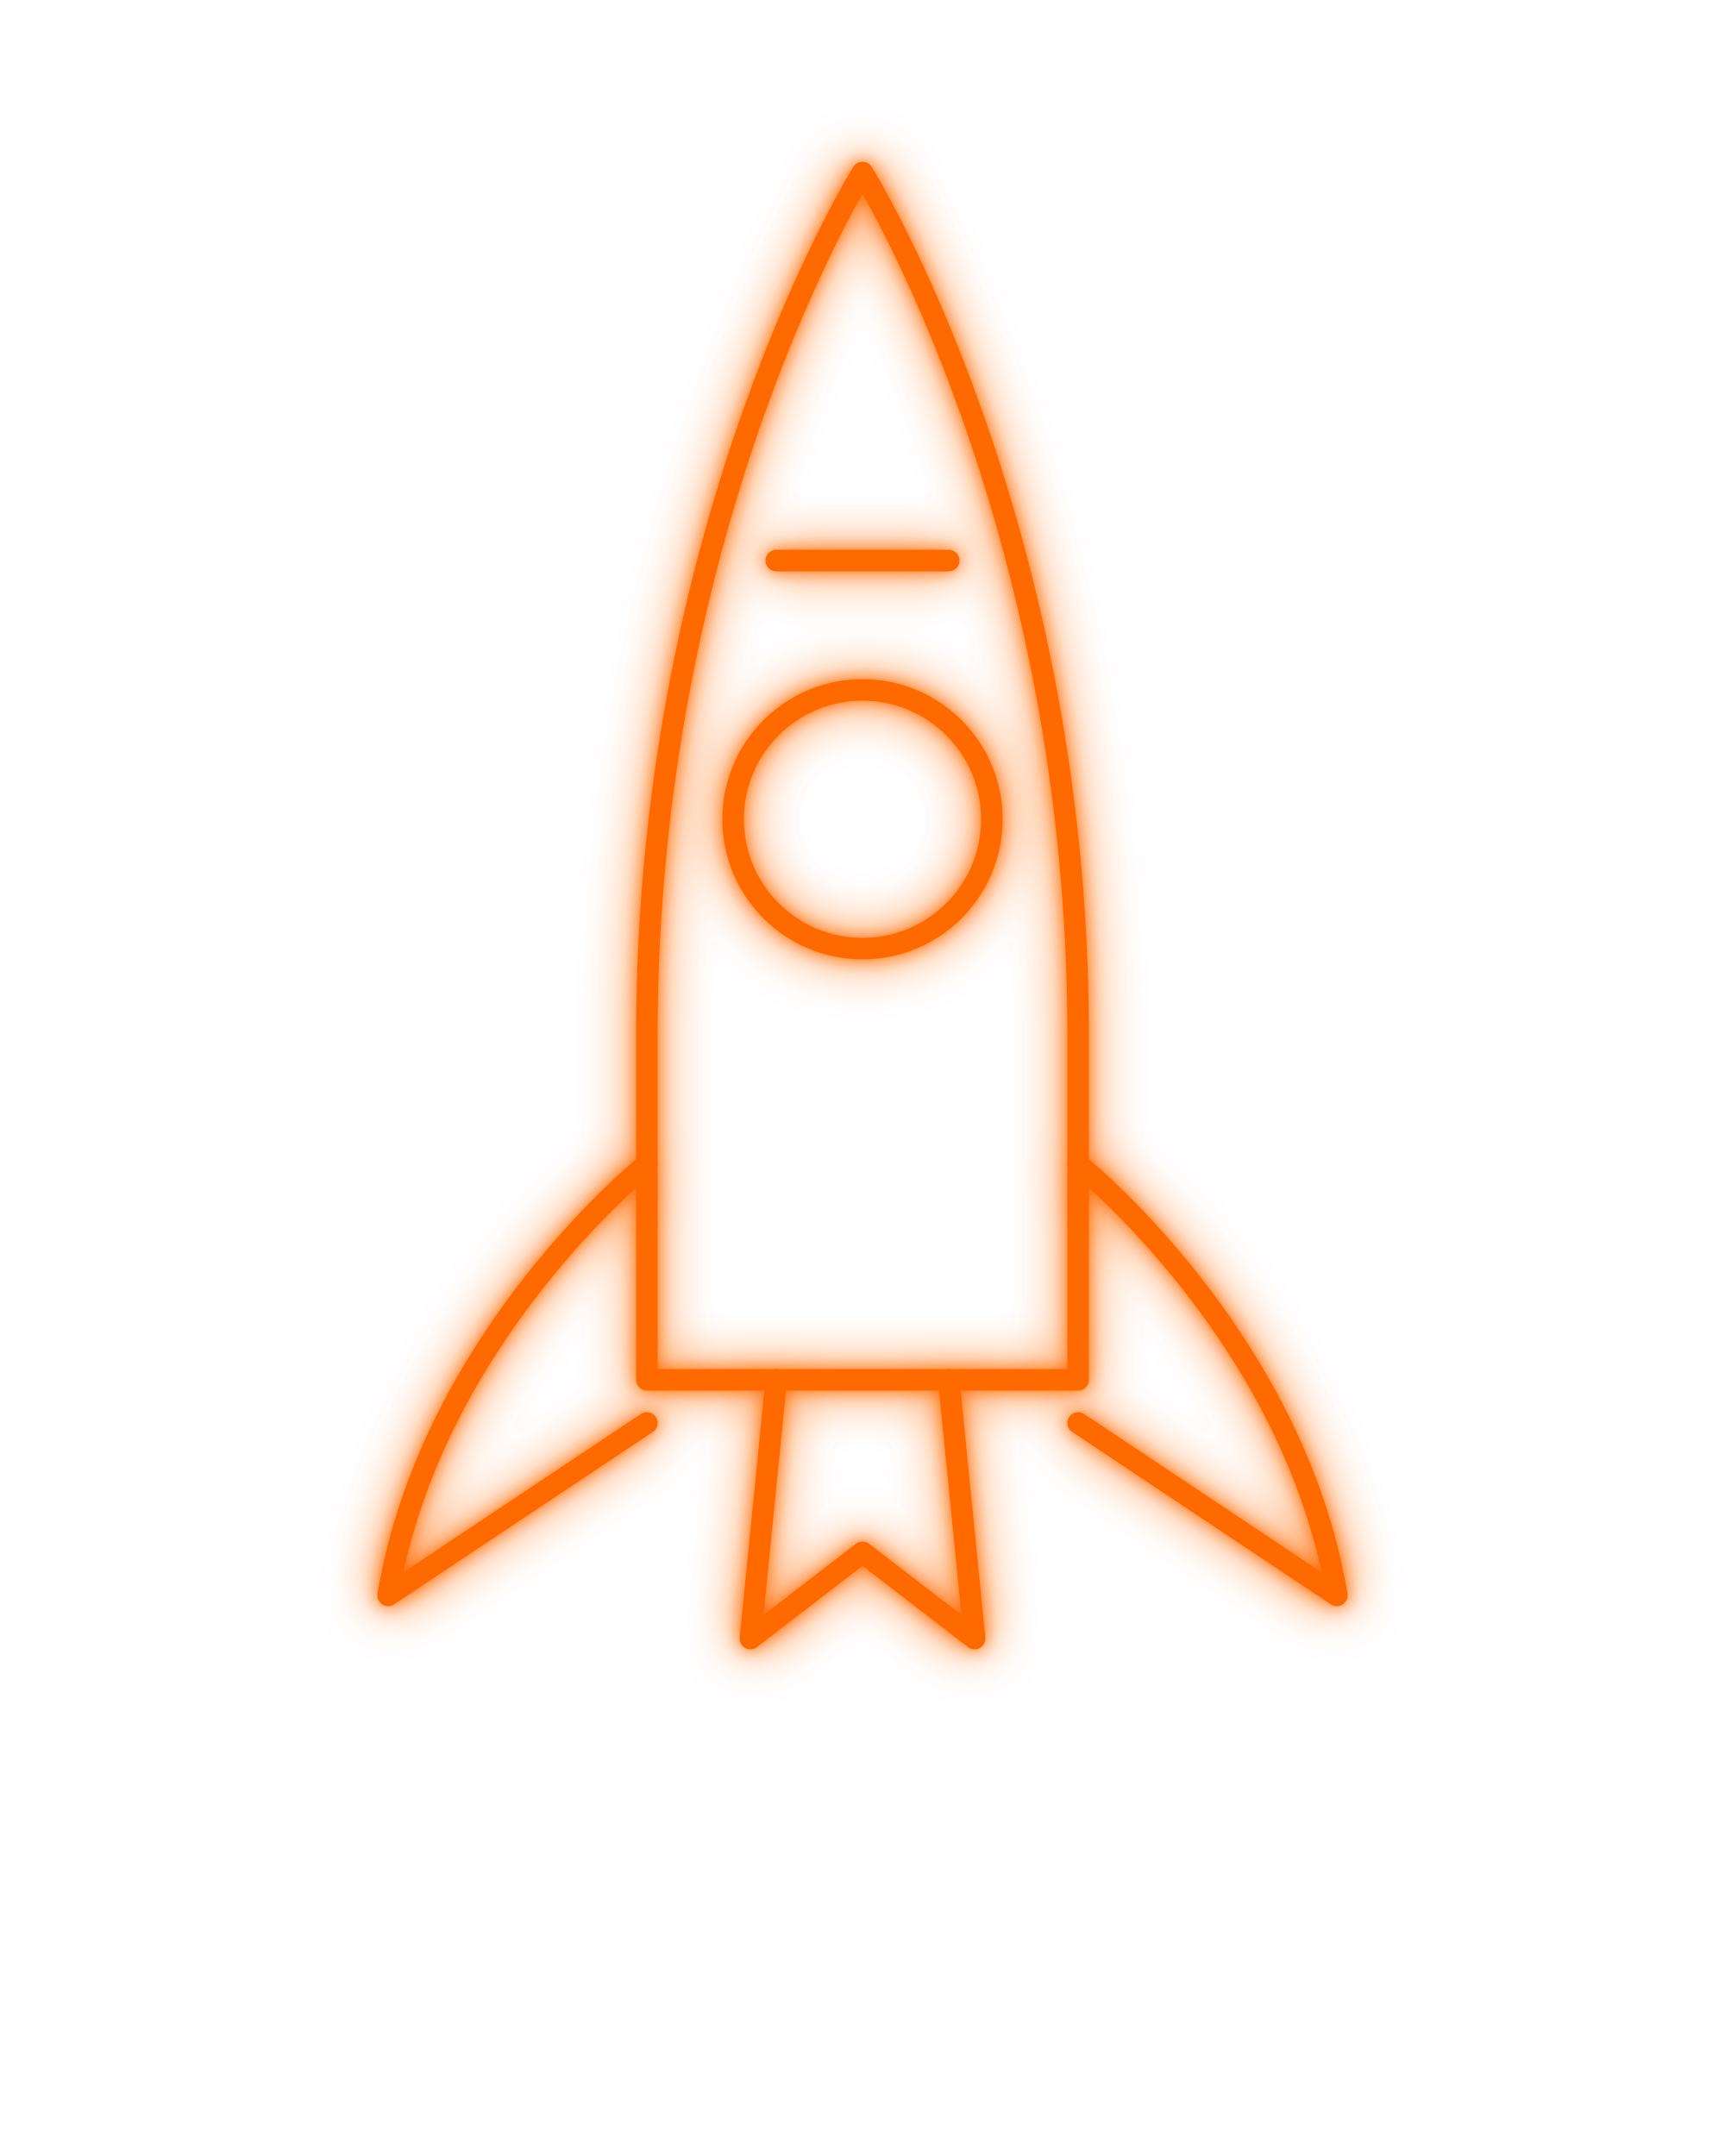
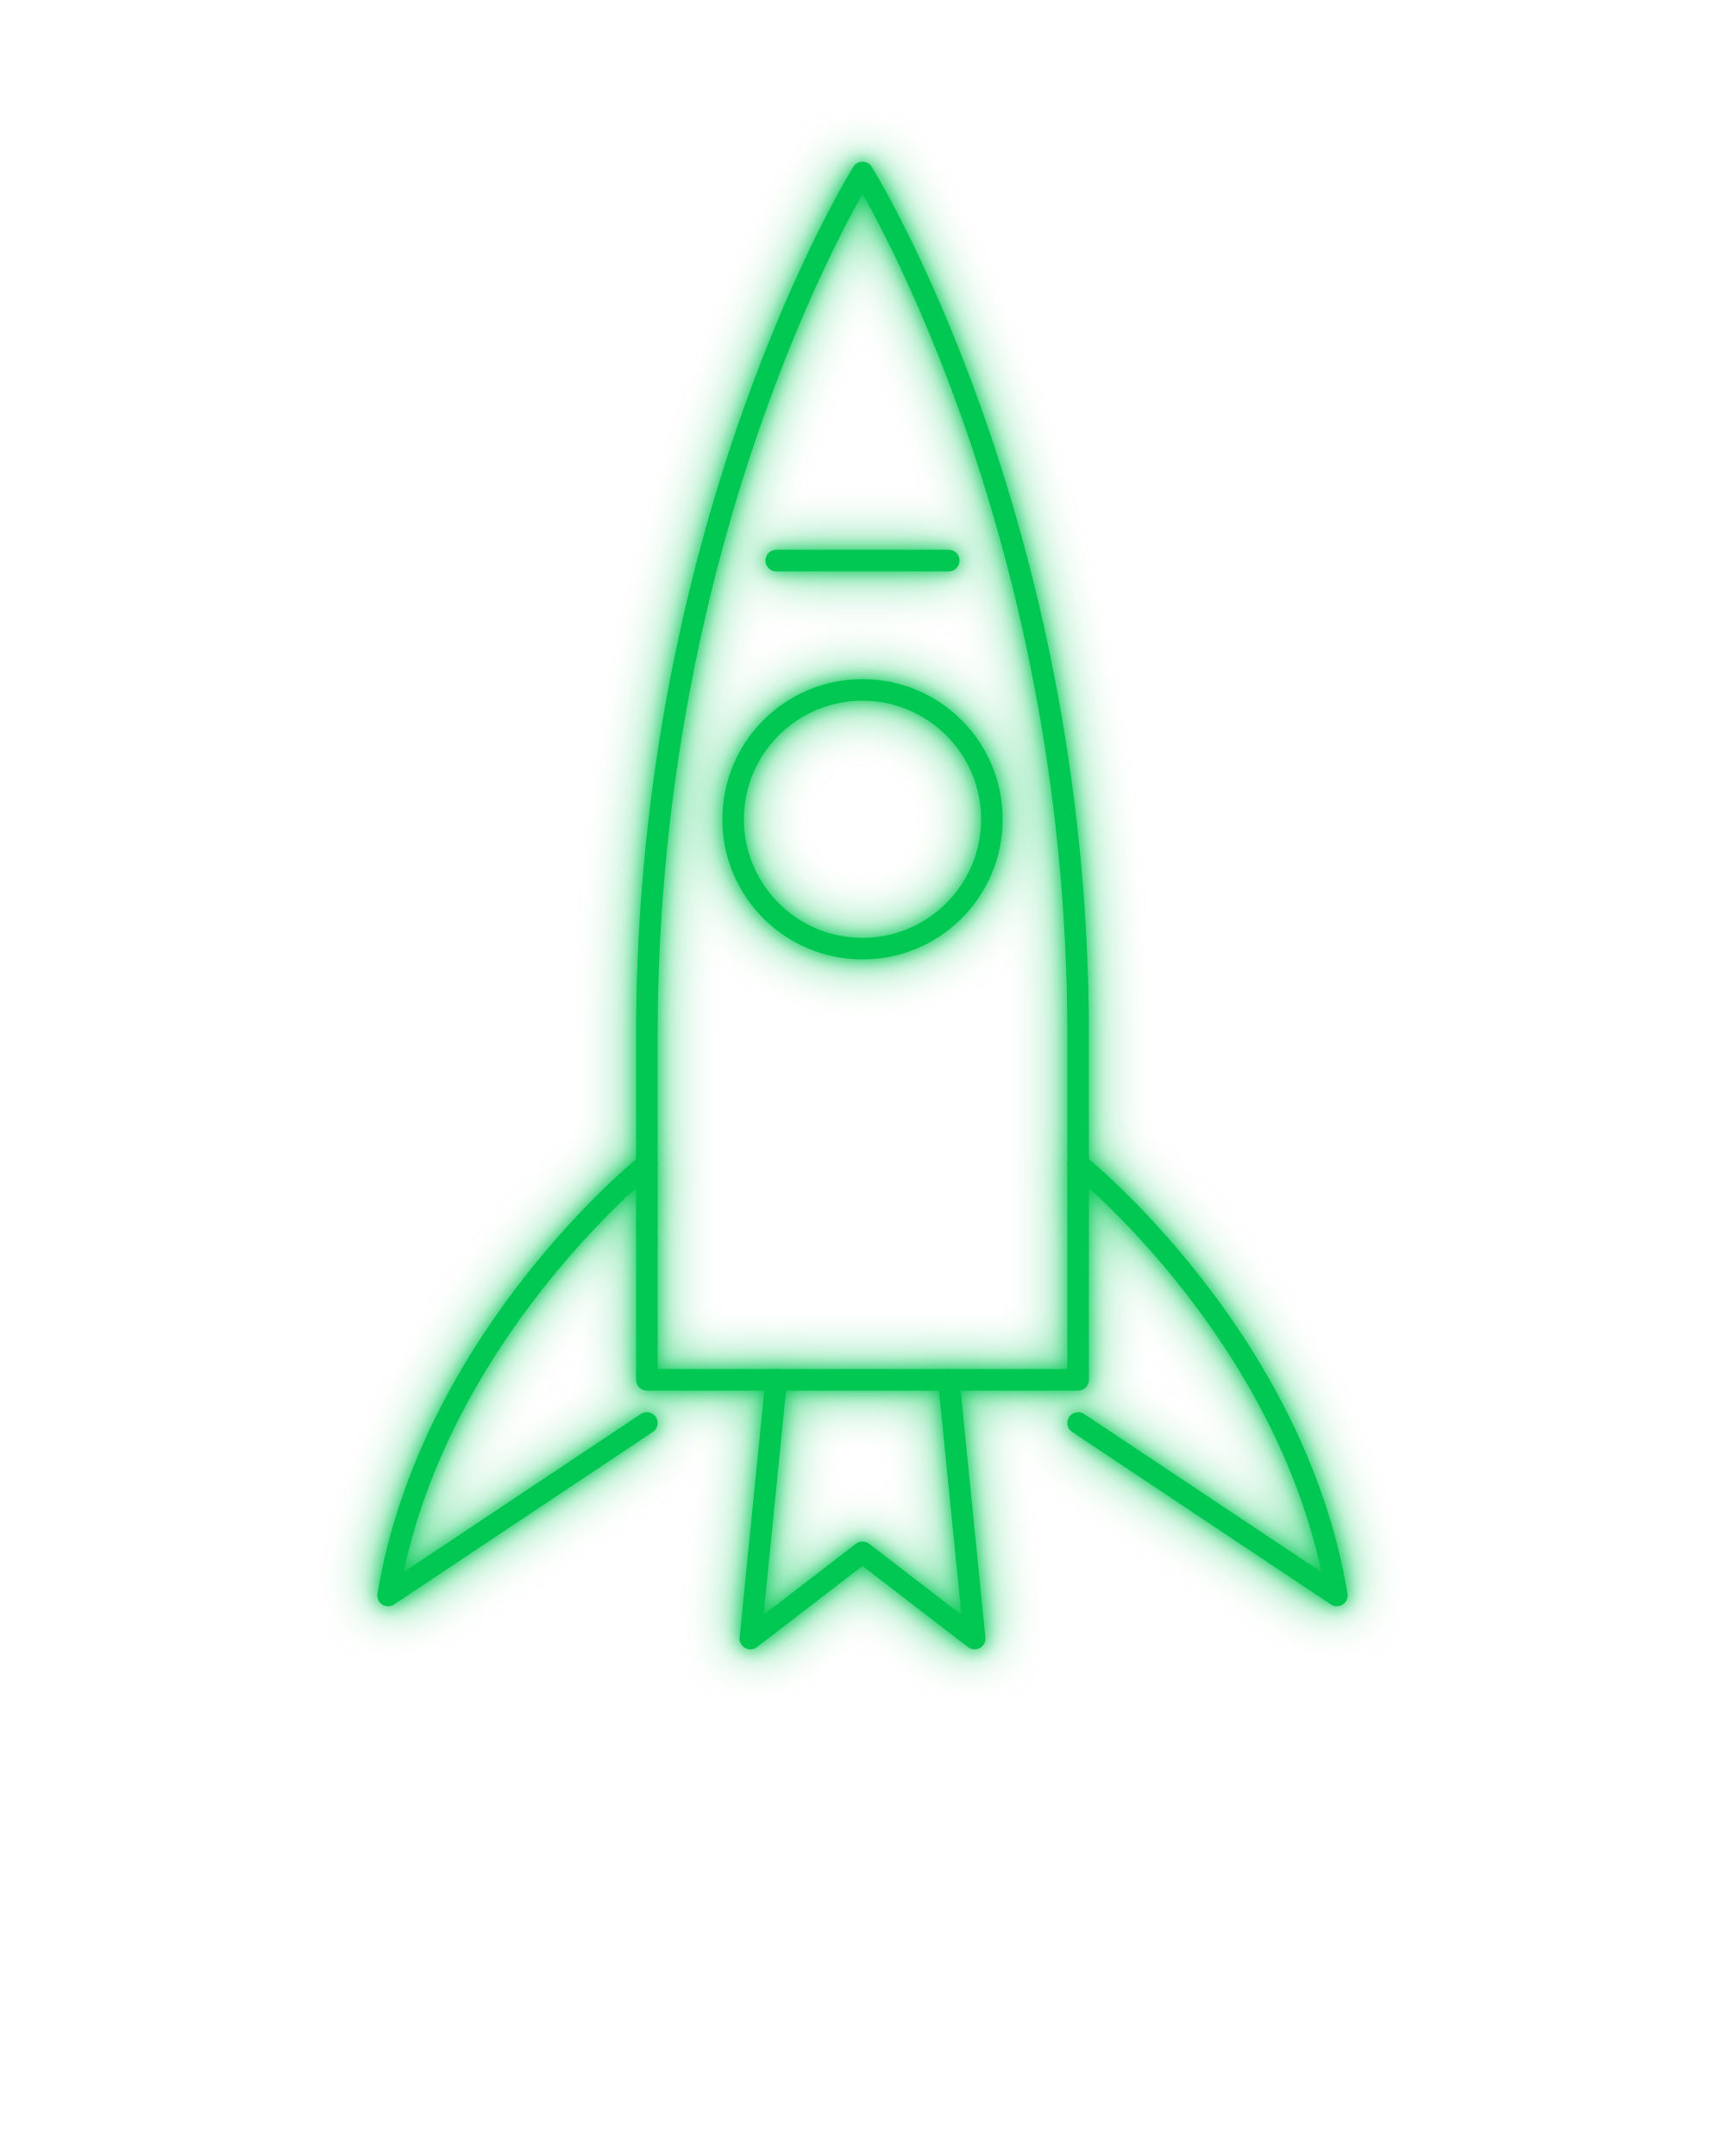
<svg xmlns="http://www.w3.org/2000/svg" viewBox="0 0 200 250" width="200" height="250">
  <defs>
    <filter id="neon" x="-50%" y="-50%" width="200%" height="200%">
      <feGaussianBlur in="SourceGraphic" stdDeviation="3" result="blur1" />
      <feGaussianBlur in="SourceGraphic" stdDeviation="1" result="blur2" />
      <feMerge>
        <feMergeNode in="blur1" />
        <feMergeNode in="blur2" />
        <feMergeNode in="SourceGraphic" />
      </feMerge>
    </filter>
  </defs>
-   <g filter="url(#neon)" fill="none" stroke="#FF6B00" stroke-width="2.5" stroke-linecap="round" stroke-linejoin="round">
+   <g filter="url(#neon)" fill="none" stroke="#00C853" stroke-width="2.5" stroke-linecap="round" stroke-linejoin="round">
    <path d="M100,20 C100,20 75,60 75,120 L75,160 L125,160 L125,120 C125,60 100,20 100,20 Z" />
    <circle cx="100" cy="95" r="15" />
    <path d="M75,135 C75,135 50,155 45,185 L75,165" />
    <path d="M125,135 C125,135 150,155 155,185 L125,165" />
    <path d="M90,160 L87,190 L100,180 L113,190 L110,160" />
    <path d="M90,65 L110,65" />
  </g>
</svg>
